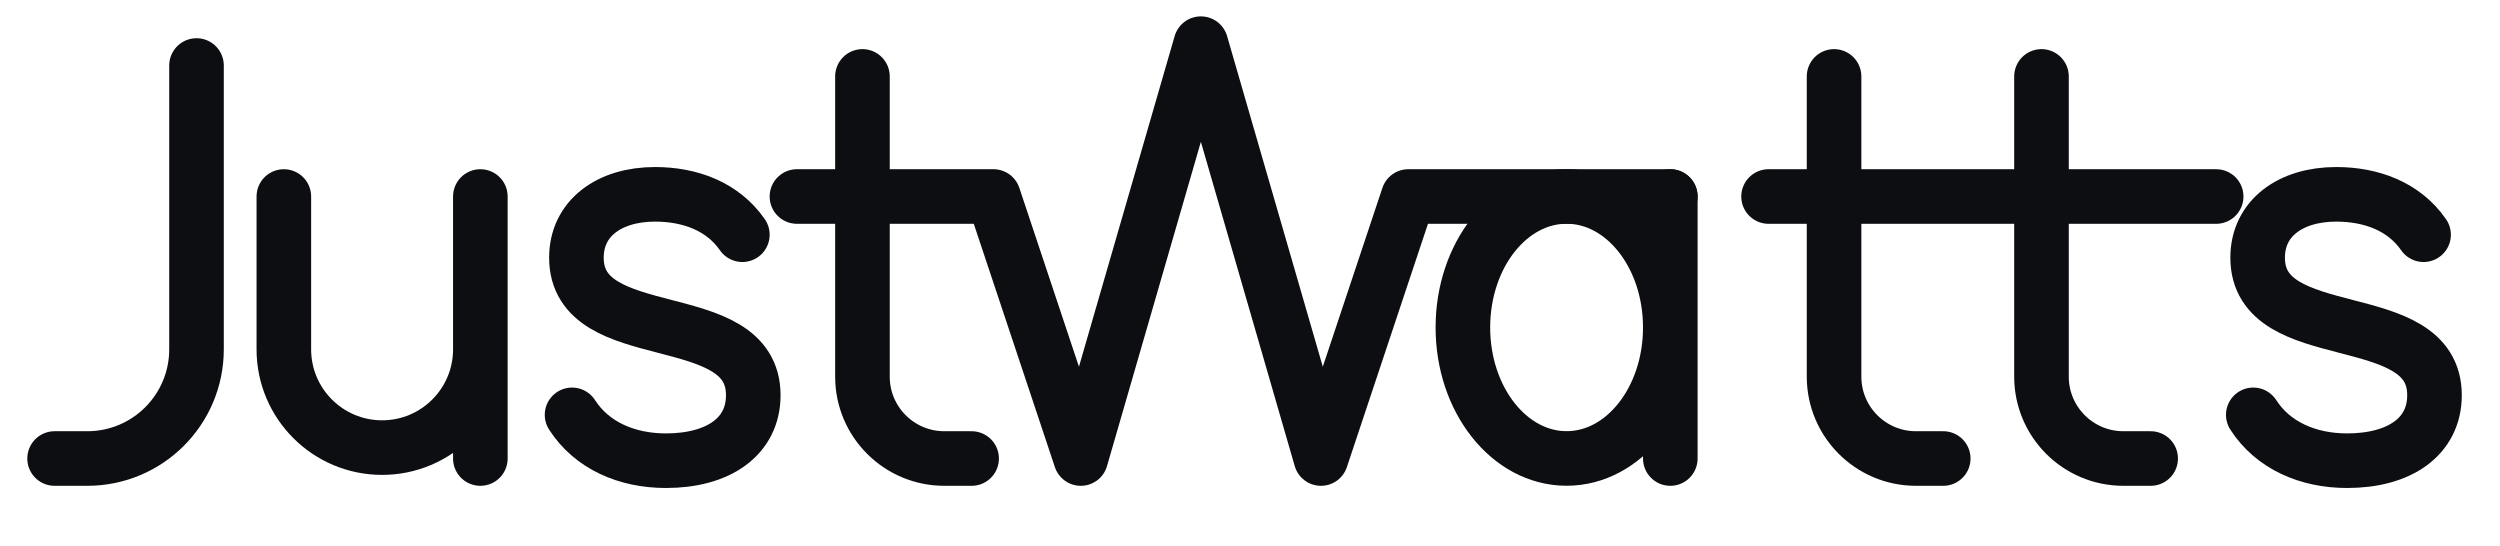
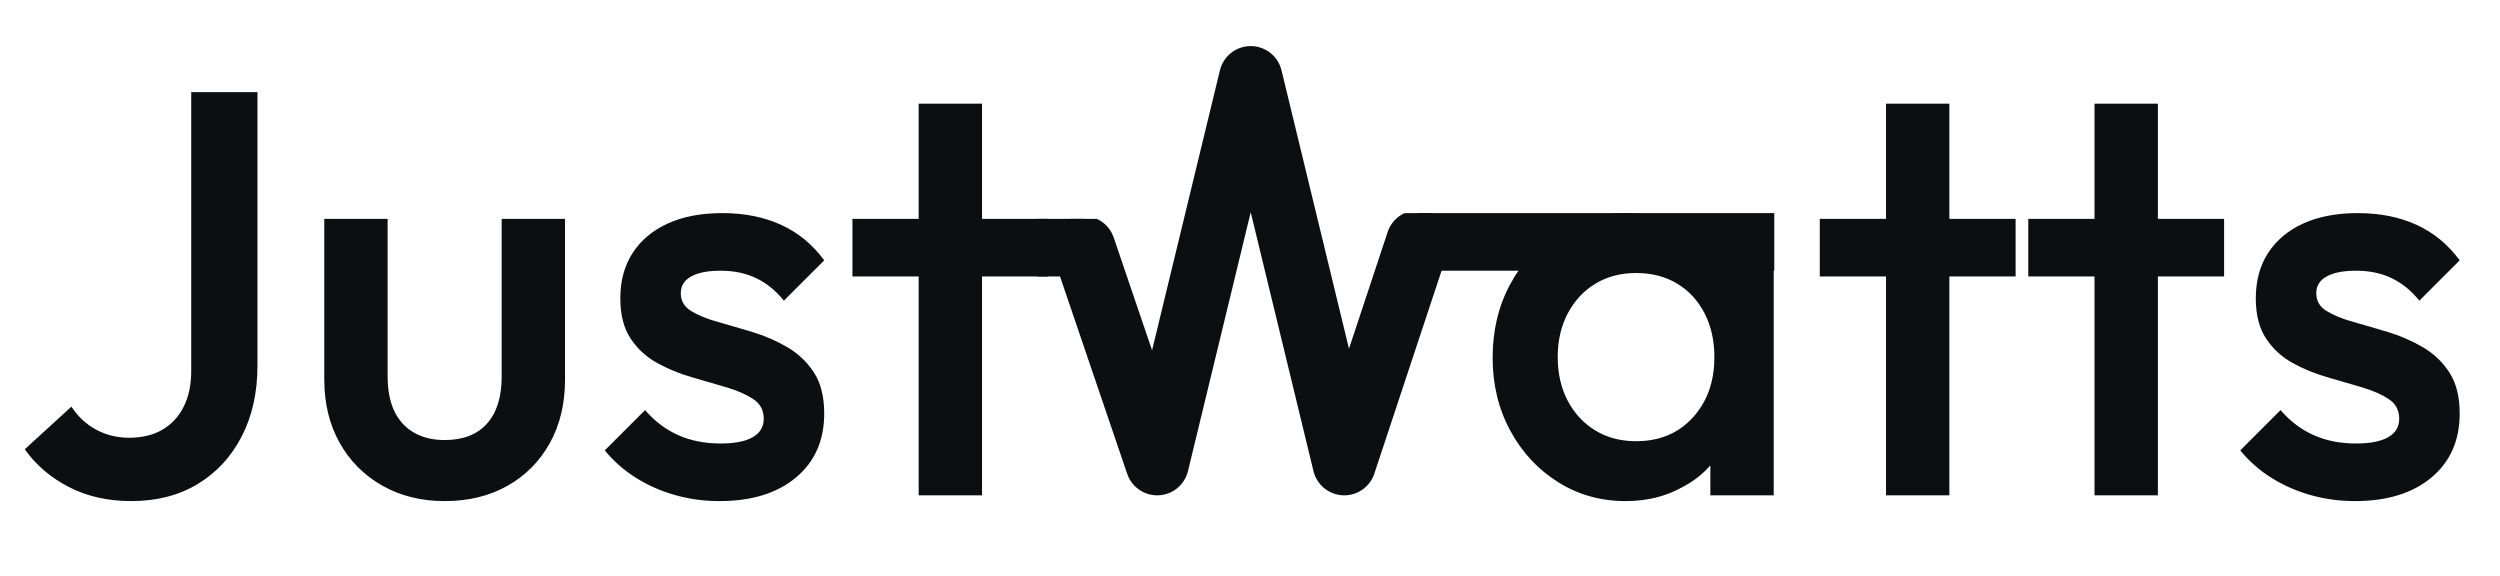
- <svg xmlns="http://www.w3.org/2000/svg" viewBox="-2 2 229 50" role="img" aria-label="Just Watts">
-   <g fill="none" stroke-width="5" stroke-linecap="round" stroke-linejoin="round">
-     <g stroke="#0c0e11">
-       <path d="M16 8V34a10 10 0 0 1-10 10H3" />
-       <path d="M24 20v14a9 9 0 0 0 18 0V20M42 20v24" />
-       <path d="M66 23.5c-1.8-2.6-4.8-3.7-8-3.7-4.2 0-7.2 2.2-7.2 5.8 0 8.4 16.2 4.2 16.2 12.6 0 3.8-3.2 6-8 6-3.6 0-6.8-1.4-8.6-4.2" />
-       <path d="M77 9V36.5a7.5 7.5 0 0 0 7.5 7.5H87" />
-       <path d="M151 20v24M151 32a9.5 12 0 1 1 0-.01" />
-       <path d="M166 9V36.5a7.5 7.5 0 0 0 7.5 7.5H176" />
-       <path d="M185 9V36.5a7.5 7.5 0 0 0 7.5 7.5H195" />
-       <path d="M220 23.5c-1.8-2.6-4.8-3.7-8-3.7-4.2 0-7.2 2.2-7.2 5.8 0 8.4 16.2 4.2 16.2 12.6 0 3.8-3.2 6-8 6-3.6 0-6.8-1.4-8.6-4.2" />
-       <path d="M160 20H201" />
-       <path d="M71 20H89L97 44L108 6L119 44L127 20H151" />
-     </g>
+ <svg xmlns="http://www.w3.org/2000/svg" viewBox="-2 -86 434.05 100" role="img" aria-label="Just Watts">
+   <defs>
+     <clipPath id="jwD">
+       <rect x="-10" y="-48" width="210.65" height="200" />
+       <rect x="200.65" y="-200" width="29" height="400" />
+       <rect x="229.65" y="-49" width="400" height="200" />
+     </clipPath>
+   </defs>
+   <path fill="#0c0e11" d="M20.80 1L20.80 1Q14.70 1 9.95-1.45Q5.20-3.90 2.30-8L2.30-8L10.40-15.40Q12.10-12.80 14.70-11.40Q17.30-10 20.40-10L20.40-10Q23.80-10 26.20-11.40Q28.60-12.80 29.90-15.40Q31.20-18 31.20-21.60L31.20-21.60L31.20-70L42.70-70L42.70-22.50Q42.70-15.50 39.95-10.20Q37.20-4.90 32.30-1.95Q27.40 1 20.80 1ZM75.20 1L75.20 1Q69.10 1 64.35-1.70Q59.60-4.40 56.95-9.15Q54.30-13.90 54.30-20.10L54.30-20.10L54.30-48L65.30-48L65.30-20.60Q65.30-17.10 66.45-14.65Q67.60-12.20 69.85-10.90Q72.10-9.60 75.20-9.60L75.20-9.60Q80-9.60 82.55-12.45Q85.10-15.30 85.10-20.60L85.10-20.60L85.10-48L96.10-48L96.10-20.10Q96.10-13.80 93.45-9.05Q90.80-4.30 86.10-1.65Q81.40 1 75.20 1ZM122.90 1L122.90 1Q118.90 1 115.20-0.05Q111.50-1.10 108.40-3.05Q105.30-5 103.00-7.80L103.00-7.80L110.00-14.80Q112.50-11.90 115.75-10.45Q119.00-9 123.10-9L123.10-9Q126.80-9 128.70-10.10Q130.60-11.20 130.60-13.30L130.60-13.30Q130.60-15.50 128.80-16.70Q127.00-17.90 124.15-18.75Q121.30-19.60 118.15-20.50Q115.00-21.40 112.15-22.95Q109.30-24.50 107.50-27.20Q105.70-29.90 105.70-34.20L105.70-34.20Q105.70-38.80 107.85-42.10Q110.00-45.40 113.95-47.20Q117.90-49 123.40-49L123.40-49Q129.20-49 133.65-46.95Q138.10-44.90 141.10-40.80L141.10-40.80L134.10-33.80Q132-36.40 129.30-37.70Q126.60-39 123.10-39L123.10-39Q119.80-39 118.00-38Q116.20-37 116.20-35.10L116.20-35.10Q116.20-33.10 118.00-32Q119.80-30.90 122.65-30.10Q125.50-29.30 128.65-28.35Q131.80-27.40 134.65-25.75Q137.50-24.10 139.30-21.35Q141.10-18.60 141.10-14.20L141.10-14.20Q141.10-7.20 136.20-3.10Q131.30 1 122.90 1ZM168.50 0L157.50 0L157.50-38L146.00-38L146.00-48L157.50-48L157.50-68L168.50-68L168.50-48L180.00-48L180.00-38L168.50-38L168.50 0ZM280.25 1L280.25 1Q273.75 1 268.50-2.30Q263.25-5.60 260.20-11.25Q257.15-16.90 257.15-23.90L257.15-23.90Q257.15-31 260.20-36.65Q263.25-42.30 268.50-45.65Q273.75-49 280.25-49L280.25-49Q285.75-49 290.05-46.70L290.05-46.70Q292.85-45.10 294.95-42.70L294.95-42.70L294.95-48L305.95-48L305.95 0L294.95 0L294.95-5.20Q292.95-2.90 290.05-1.40L290.05-1.40Q285.75 1 280.25 1ZM282.05-9.40L282.05-9.40Q288.15-9.40 291.90-13.50Q295.65-17.60 295.65-24L295.65-24Q295.65-28.30 293.95-31.60Q292.25-34.90 289.20-36.75Q286.15-38.60 282.05-38.60L282.05-38.60Q278.05-38.60 275.00-36.75Q271.95-34.90 270.20-31.60Q268.45-28.30 268.45-24Q268.45-19.70 270.20-16.40Q271.95-13.10 275.00-11.25Q278.05-9.40 282.05-9.40ZM336.45 0L325.45 0L325.45-38L313.95-38L313.95-48L325.45-48L325.45-68L336.45-68L336.45-48L347.95-48L347.95-38L336.45-38L336.45 0ZM372.65 0L361.65 0L361.65-38L350.15-38L350.15-48L361.65-48L361.65-68L372.65-68L372.65-48L384.15-48L384.15-38L372.65-38L372.65 0ZM406.85 1L406.85 1Q402.85 1 399.15-0.05Q395.45-1.10 392.35-3.05Q389.25-5 386.95-7.80L386.95-7.80L393.95-14.80Q396.45-11.90 399.70-10.45Q402.95-9 407.05-9L407.05-9Q410.75-9 412.65-10.10Q414.55-11.20 414.55-13.30L414.55-13.30Q414.55-15.50 412.75-16.70Q410.95-17.90 408.10-18.75Q405.25-19.60 402.10-20.50Q398.95-21.40 396.10-22.95Q393.25-24.50 391.45-27.20Q389.65-29.90 389.65-34.20L389.65-34.20Q389.65-38.80 391.80-42.10Q393.95-45.40 397.90-47.20Q401.85-49 407.35-49L407.35-49Q413.15-49 417.60-46.95Q422.05-44.90 425.05-40.80L425.05-40.80L418.05-33.80Q415.95-36.40 413.25-37.70Q410.55-39 407.05-39L407.05-39Q403.75-39 401.95-38Q400.15-37 400.15-35.10L400.15-35.10Q400.15-33.10 401.95-32Q403.75-30.90 406.60-30.10Q409.45-29.30 412.60-28.35Q415.75-27.40 418.60-25.75Q421.45-24.10 423.25-21.35Q425.05-18.60 425.05-14.20L425.05-14.20Q425.05-7.20 420.15-3.10Q415.25 1 406.85 1Z" />
+   <g fill="none" stroke="#0c0e11">
+     <path d="M178.1 -43H186.15" stroke-width="10" />
+     <path d="M244.15 -44H306.05" stroke-width="10" />
+     <path clip-path="url(#jwD)" d="M186.15 -43L198.91 -5.5L215.15 -72.5L231.39 -5.5L244.15 -44" stroke-width="11" stroke-linejoin="round" stroke-linecap="round" />
  </g>
</svg>
